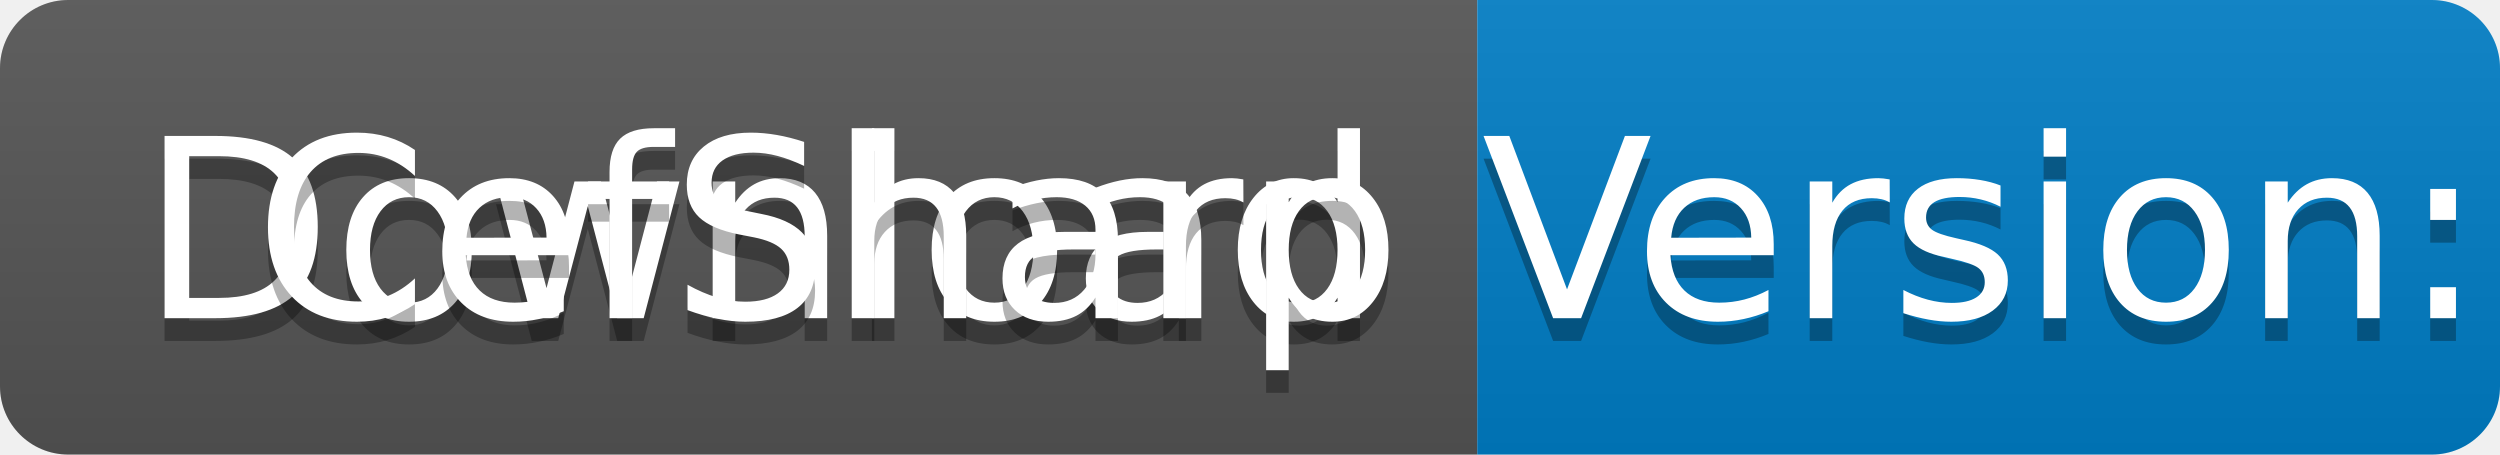
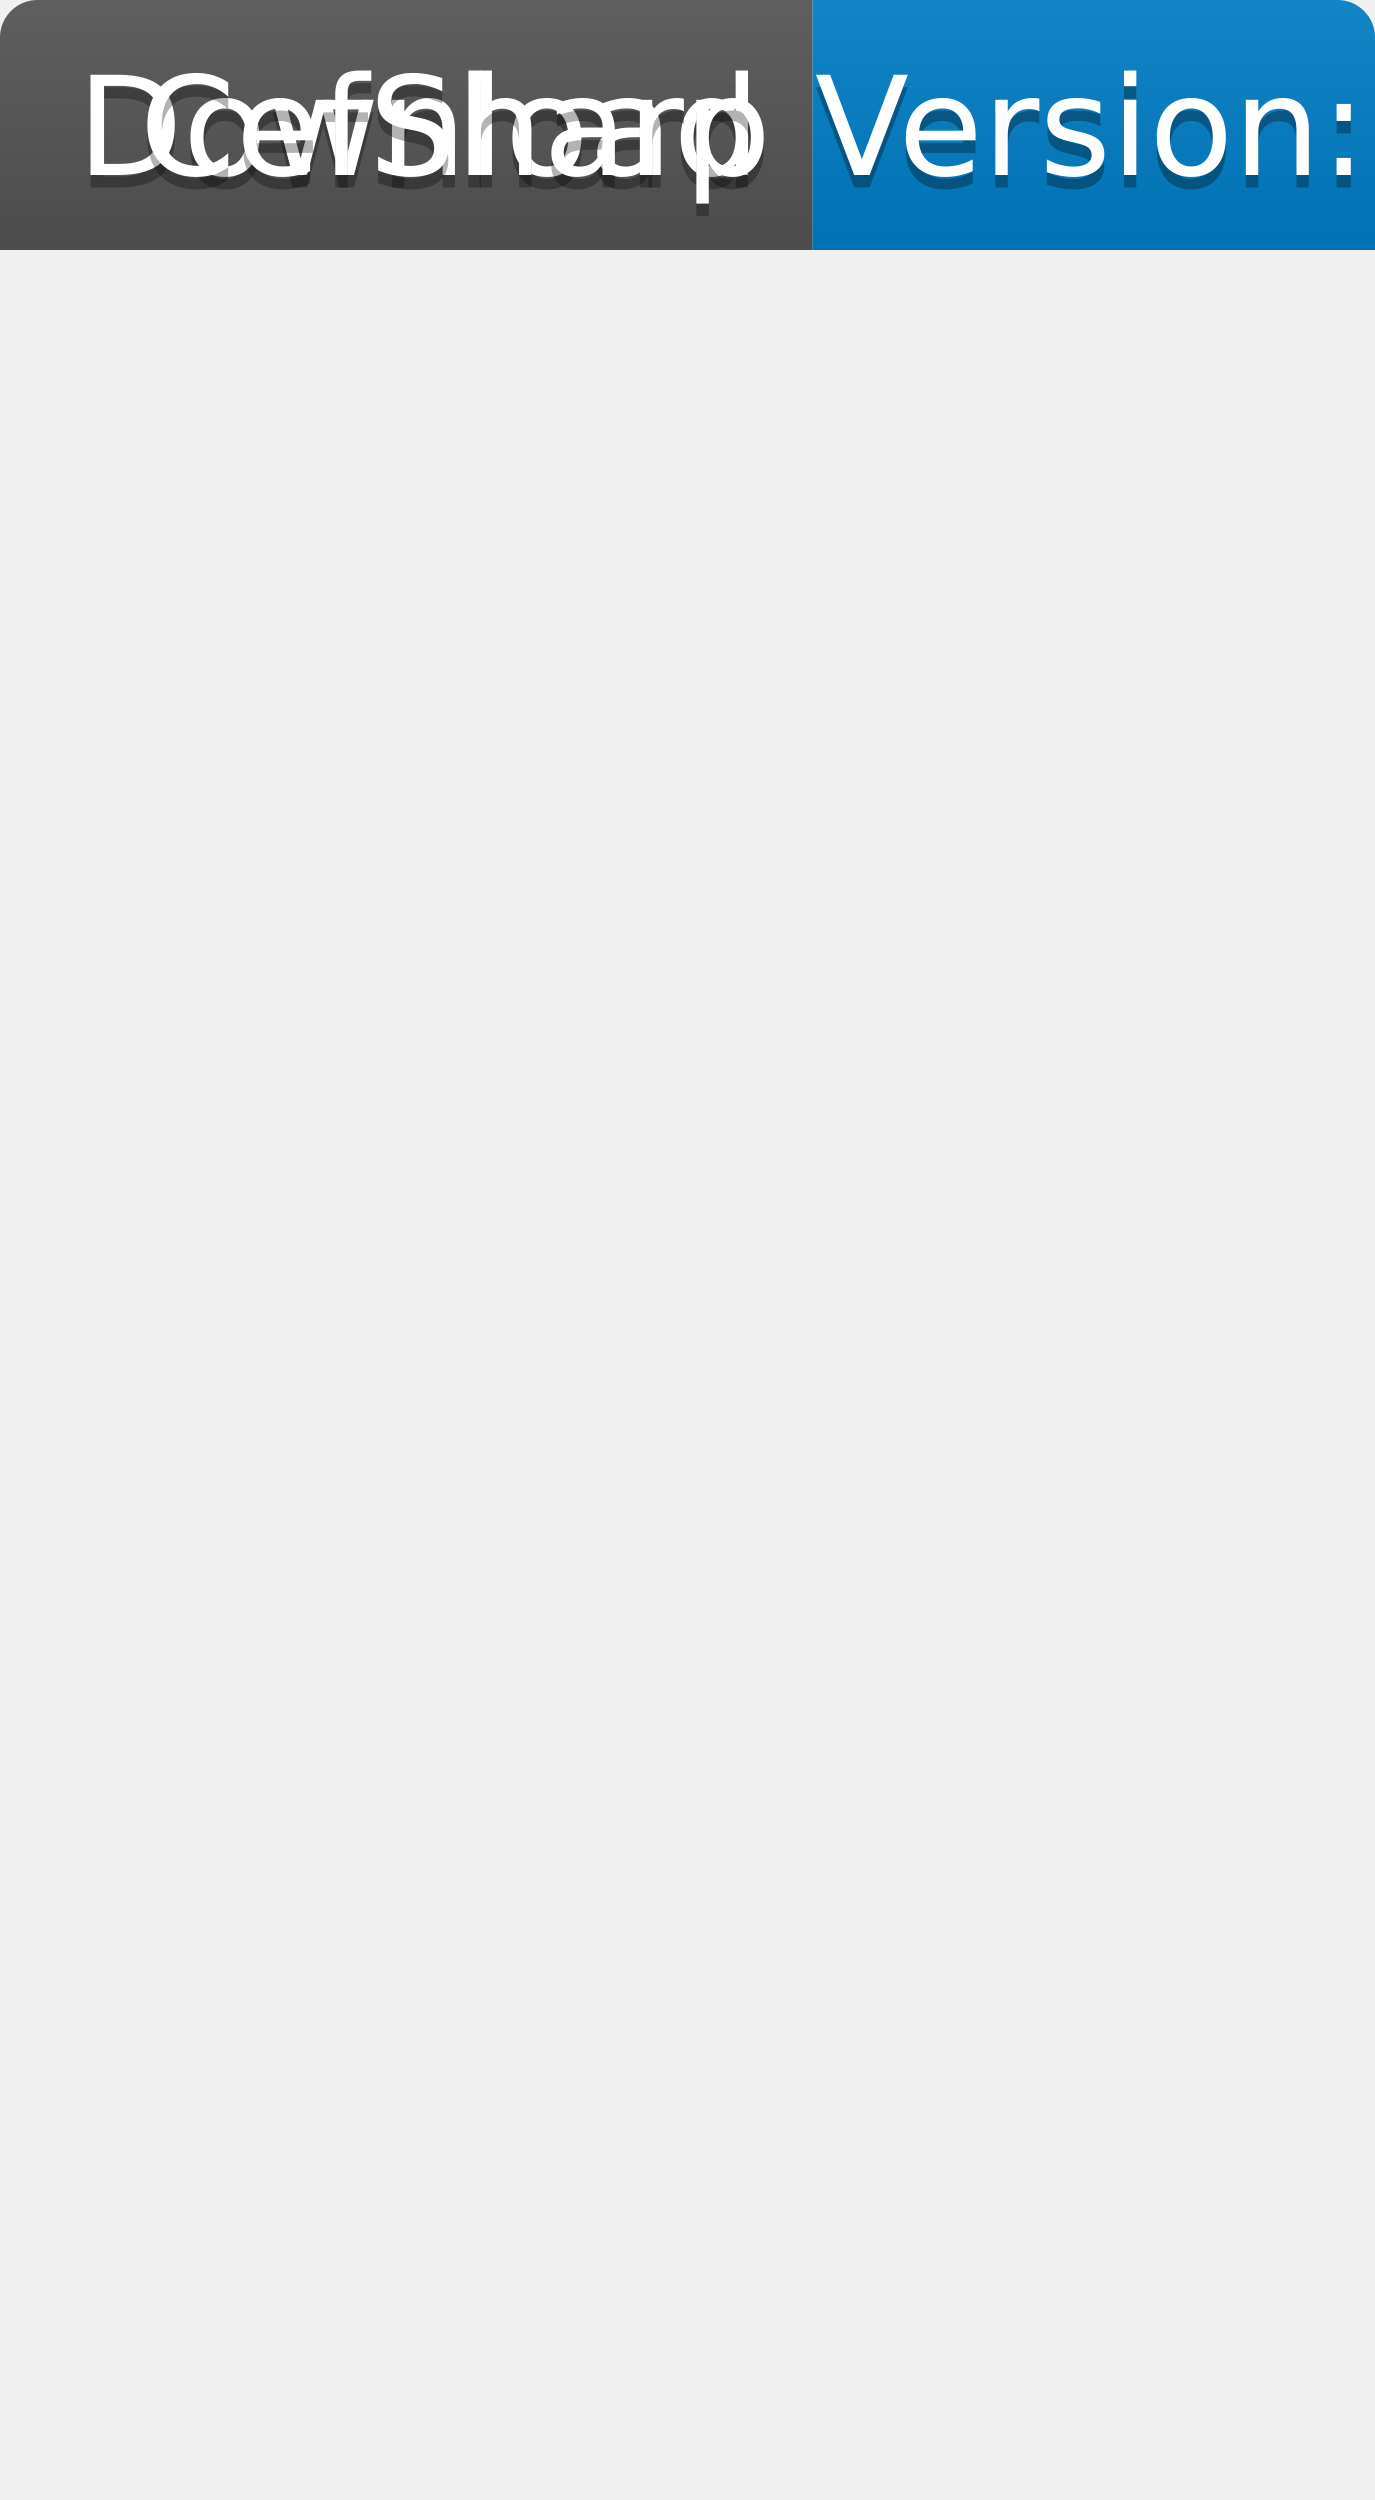
- <svg xmlns="http://www.w3.org/2000/svg" width="110" height="20">
+ <svg xmlns="http://www.w3.org/2000/svg" width="110" height="200">
  <linearGradient id="b" x2="0" y2="100%">
    <stop offset="0" stop-color="#bbb" stop-opacity=".1" />
    <stop offset="1" stop-opacity=".1" />
  </linearGradient>
  <clipPath id="a">
-     <rect width="110" height="20" rx="3" fill="#fff" />
+     <rect width="110" height="200" rx="3" fill="#fff" />
  </clipPath>
  <g clip-path="url(#a)">
    <path fill="#555" d="M0 0h65v20H0z" />
    <path fill="#007ec6" d="M65 0h45v20H65z" />
    <path fill="url(#b)" d="M0 0h110v20H0z" />
  </g>
  <g fill="#fff" text-anchor="middle" font-family="DejaVu Sans,Verdana,Geneva,sans-serif" font-size="110">
    <text x="335" y="150" fill="#010101" fill-opacity=".3" transform="scale(.1)" textLength="550">Download</text>
    <text x="335" y="140" transform="scale(.1)" textLength="550">Download</text>
    <text x="865" y="150" fill="#010101" fill-opacity=".3" transform="scale(.1)" textLength="350">CefSharp Version: 73.1.130</text>
    <text x="865" y="140" transform="scale(.1)" textLength="350">CefSharp Version: 73.1.130</text>
  </g>
</svg>
